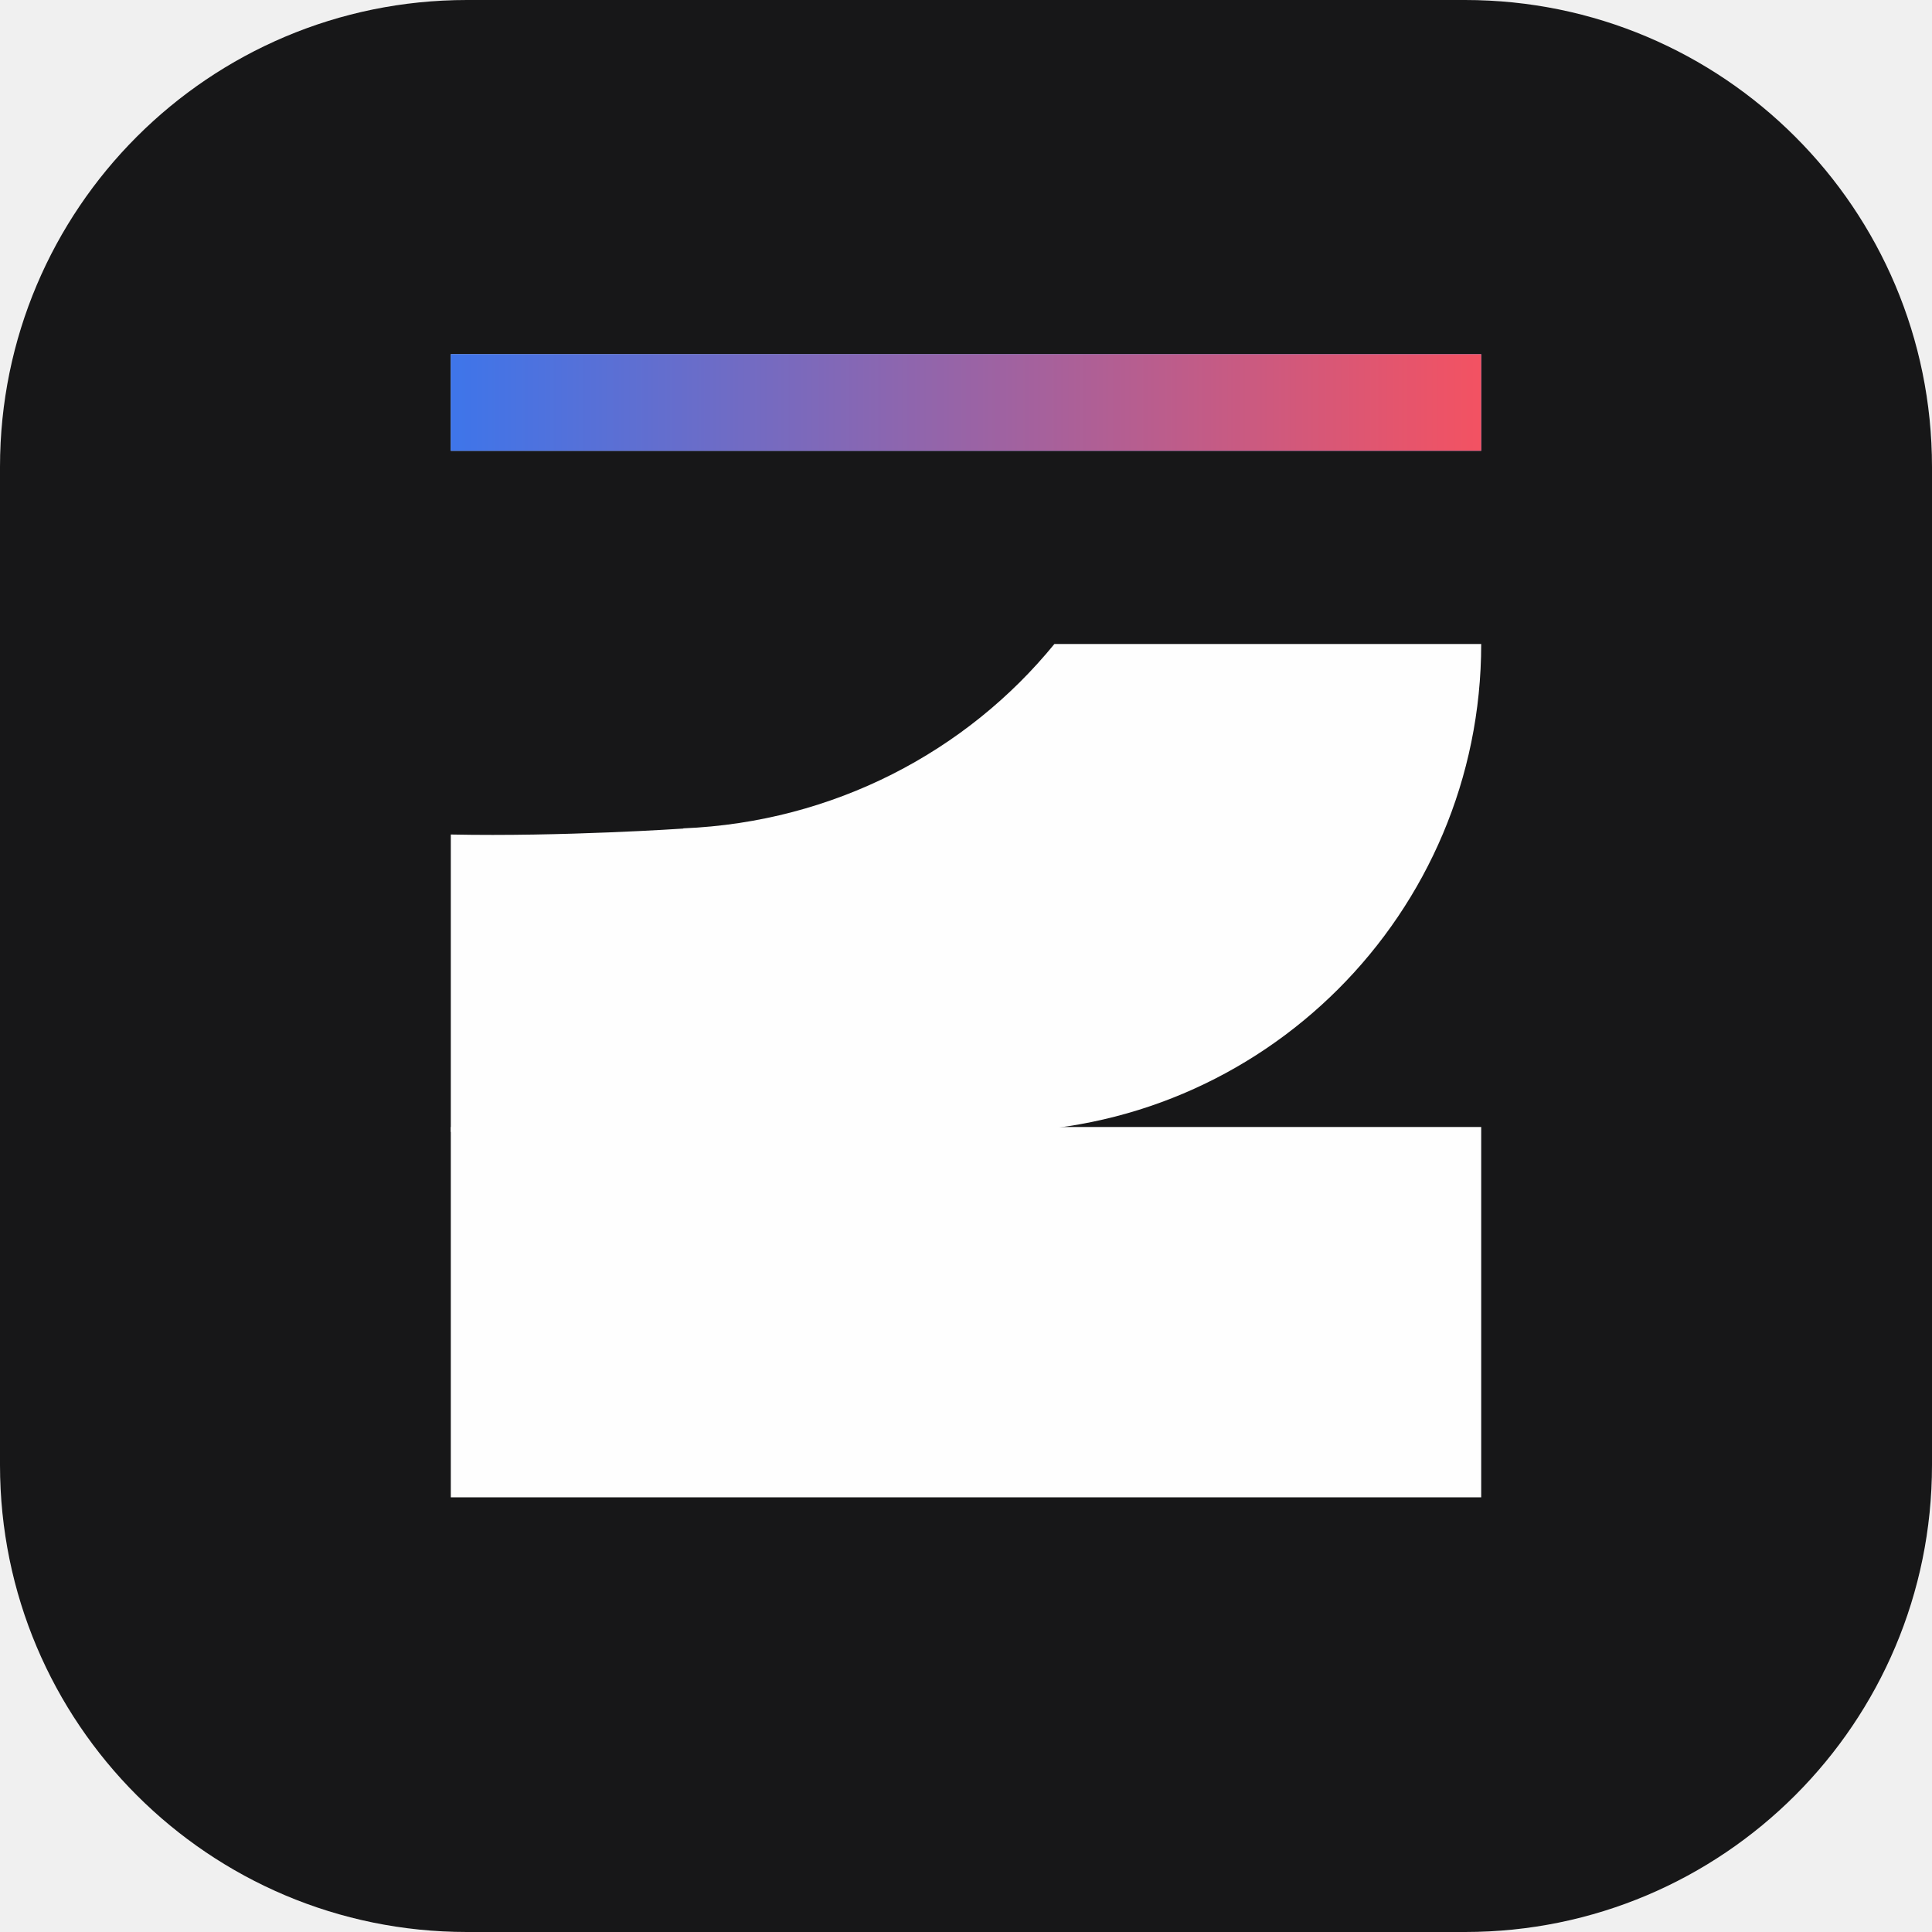
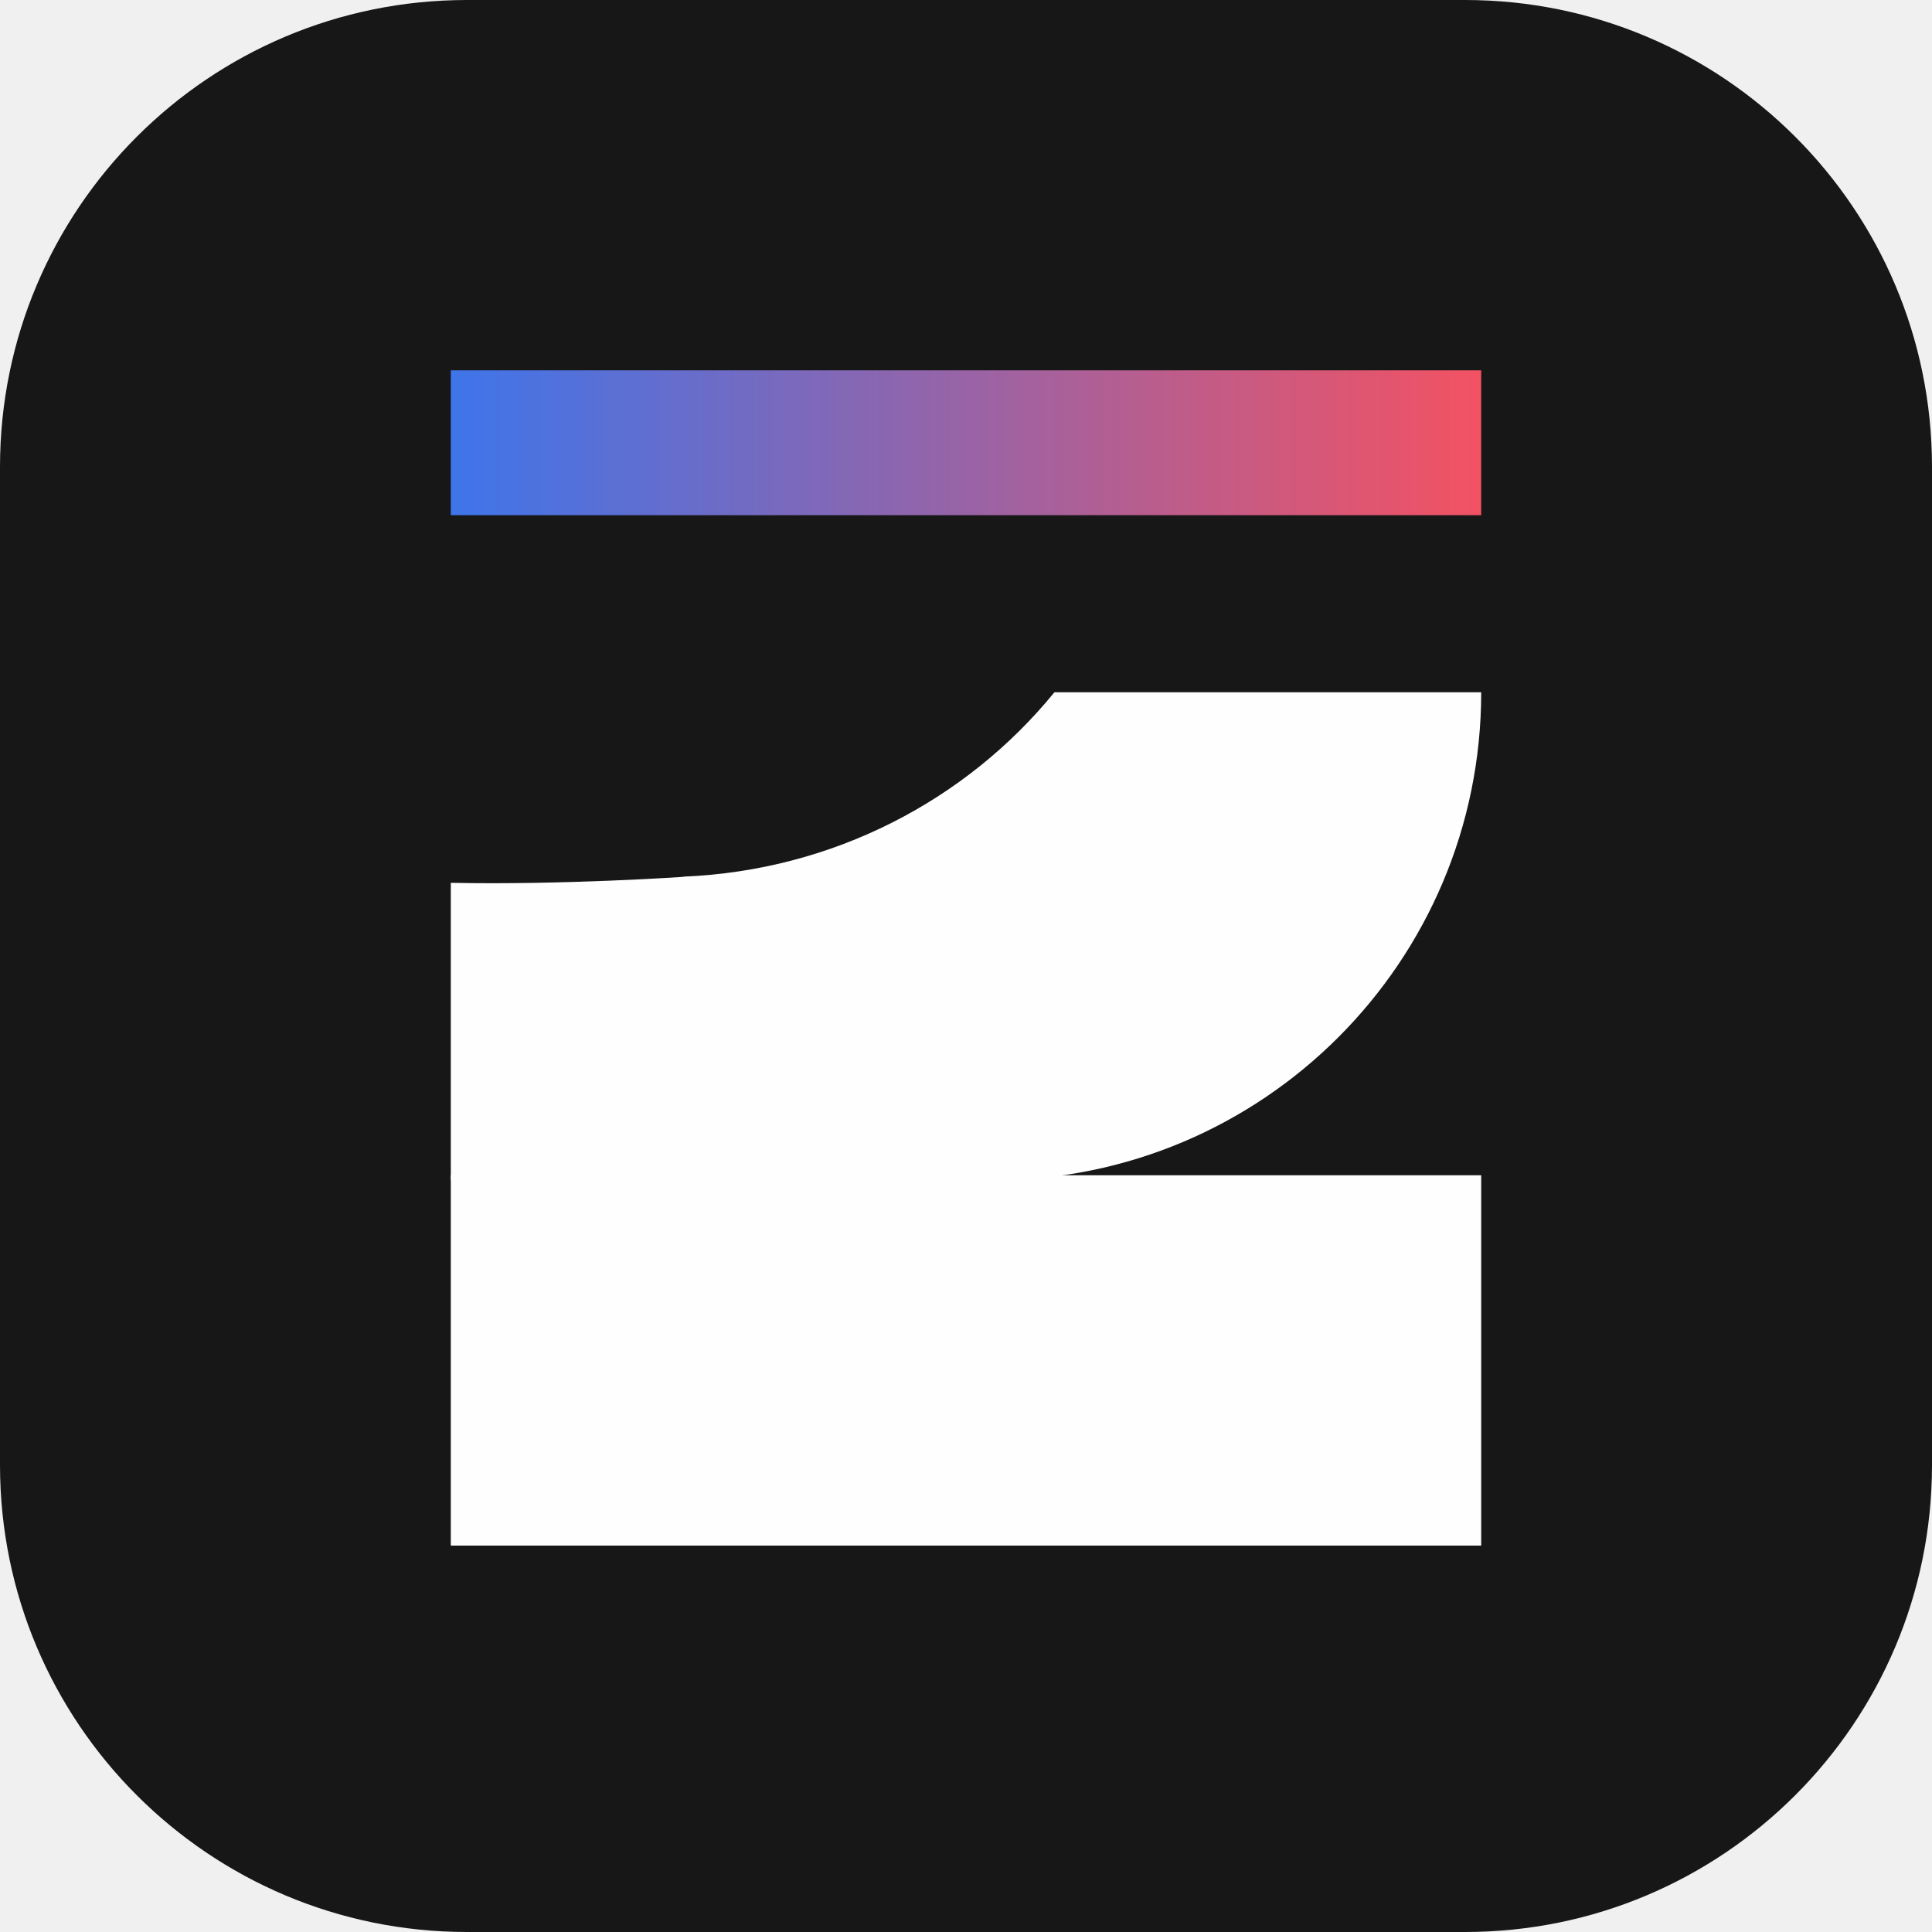
<svg xmlns="http://www.w3.org/2000/svg" width="120" height="120" viewBox="0 0 120 120" fill="none">
  <g clip-path="url(#clip0_7_135)">
    <rect width="120" height="120" rx="29" fill="white" />
    <rect width="120" height="120" rx="29" fill="#171718" />
-     <rect x="28" y="70" width="64" height="23" fill="#FEFEFE" />
-     <path fill-rule="evenodd" clip-rule="evenodd" d="M65.49 40C60.049 46.676 51.779 51.066 42.444 51.45V51.463C42.444 51.463 34.921 51.976 28 51.833V70.306H61.694C78.431 70.306 92 56.738 92 40L65.49 40Z" fill="#FEFEFE" />
-     <line x1="28" y1="25" x2="92" y2="25" stroke="url(#paint0_linear_7_135)" stroke-width="6" />
-     <line x1="28" y1="25" x2="92" y2="25" stroke="url(#paint1_linear_7_135)" stroke-width="6" />
+     <rect x="28" y="73" width="64" height="23" fill="#FEFEFE" />
+     <path fill-rule="evenodd" clip-rule="evenodd" d="M65.49 43C60.049 49.676 51.779 54.066 42.444 54.45V54.463C42.444 54.463 34.921 54.976 28 54.833V73.306H61.694C78.431 73.306 92 59.738 92 43L65.49 43Z" fill="#FEFEFE" />
+     <line x1="28" y1="27.5" x2="92" y2="27.5" stroke="url(#paint0_linear_7_135)" stroke-width="9" />
  </g>
  <defs>
-     <linearGradient id="paint0_linear_7_135" x1="28" y1="28.5" x2="92" y2="28.5" gradientUnits="userSpaceOnUse">
-       <stop stop-color="#BACCF3" />
-       <stop offset="1" stop-color="#7AA4FF" />
-     </linearGradient>
-     <linearGradient id="paint1_linear_7_135" x1="28" y1="28.5" x2="92" y2="28.5" gradientUnits="userSpaceOnUse">
+     <linearGradient id="paint0_linear_7_135" x1="28" y1="32.5" x2="92" y2="32.5" gradientUnits="userSpaceOnUse">
      <stop stop-color="#3E75EA" />
      <stop offset="1" stop-color="#F35262" />
    </linearGradient>
    <clipPath id="clip0_7_135">
      <rect width="120" height="120" rx="29" fill="white" />
    </clipPath>
  </defs>
</svg>
